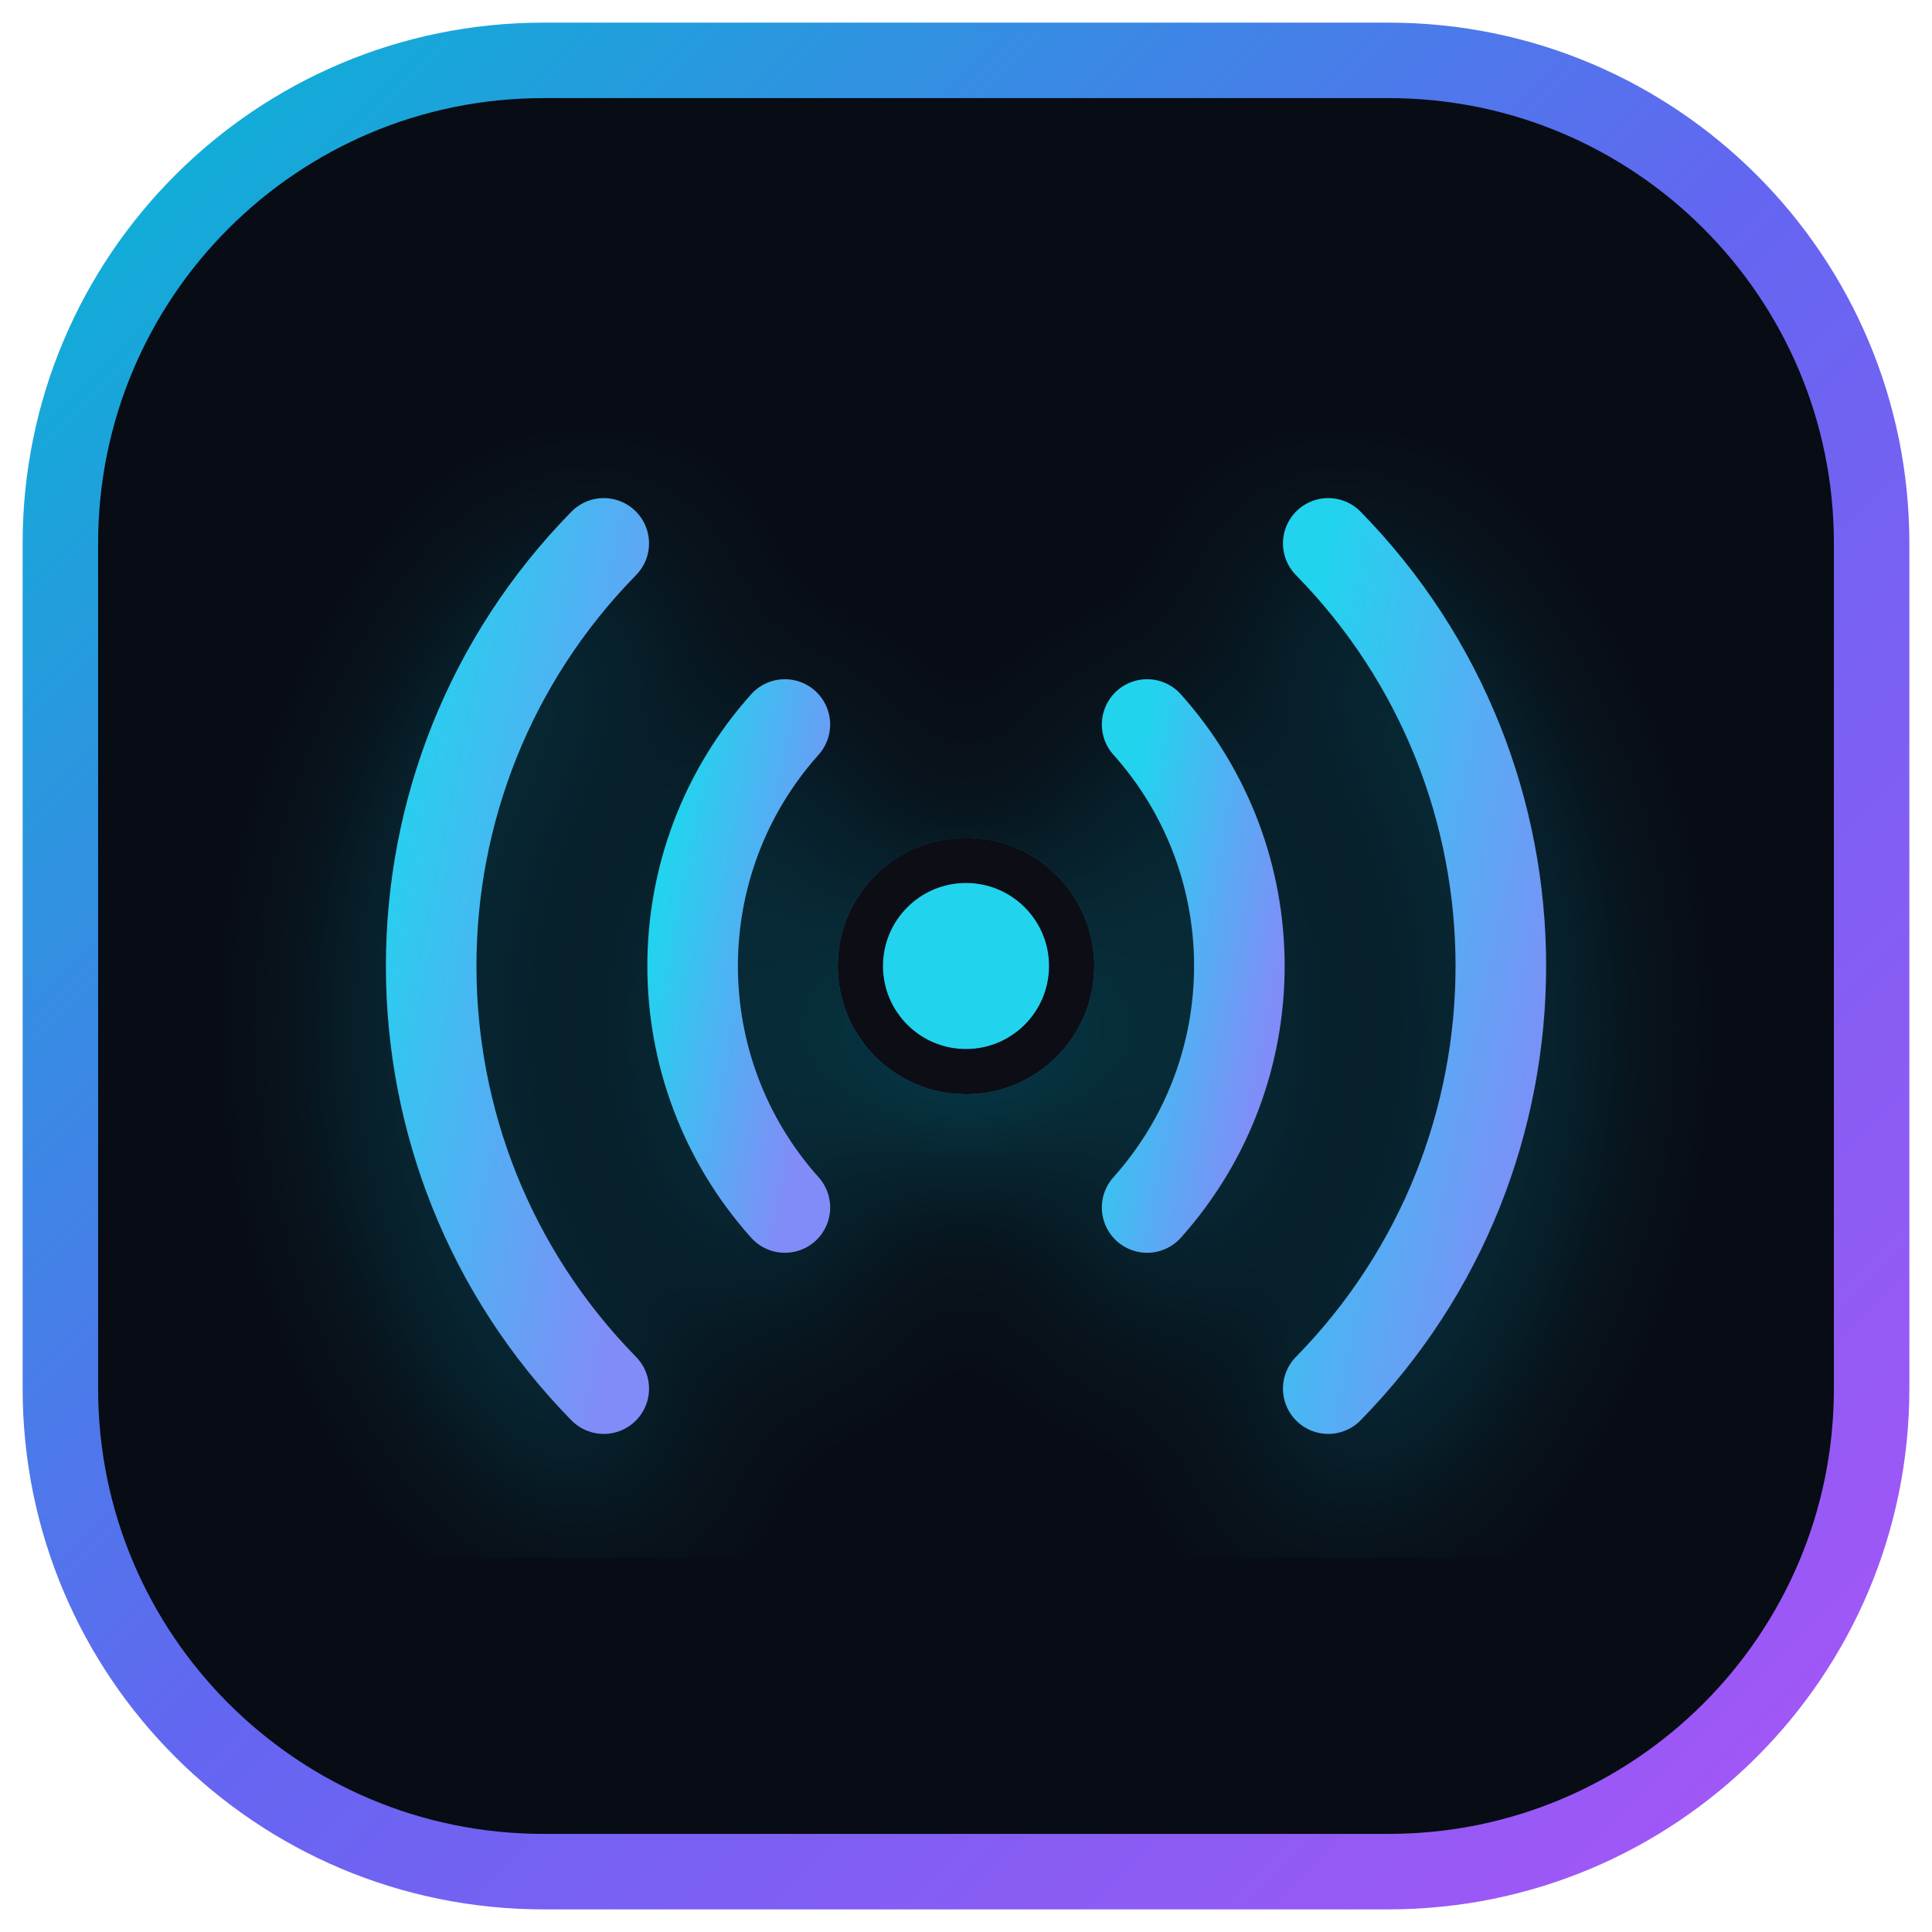
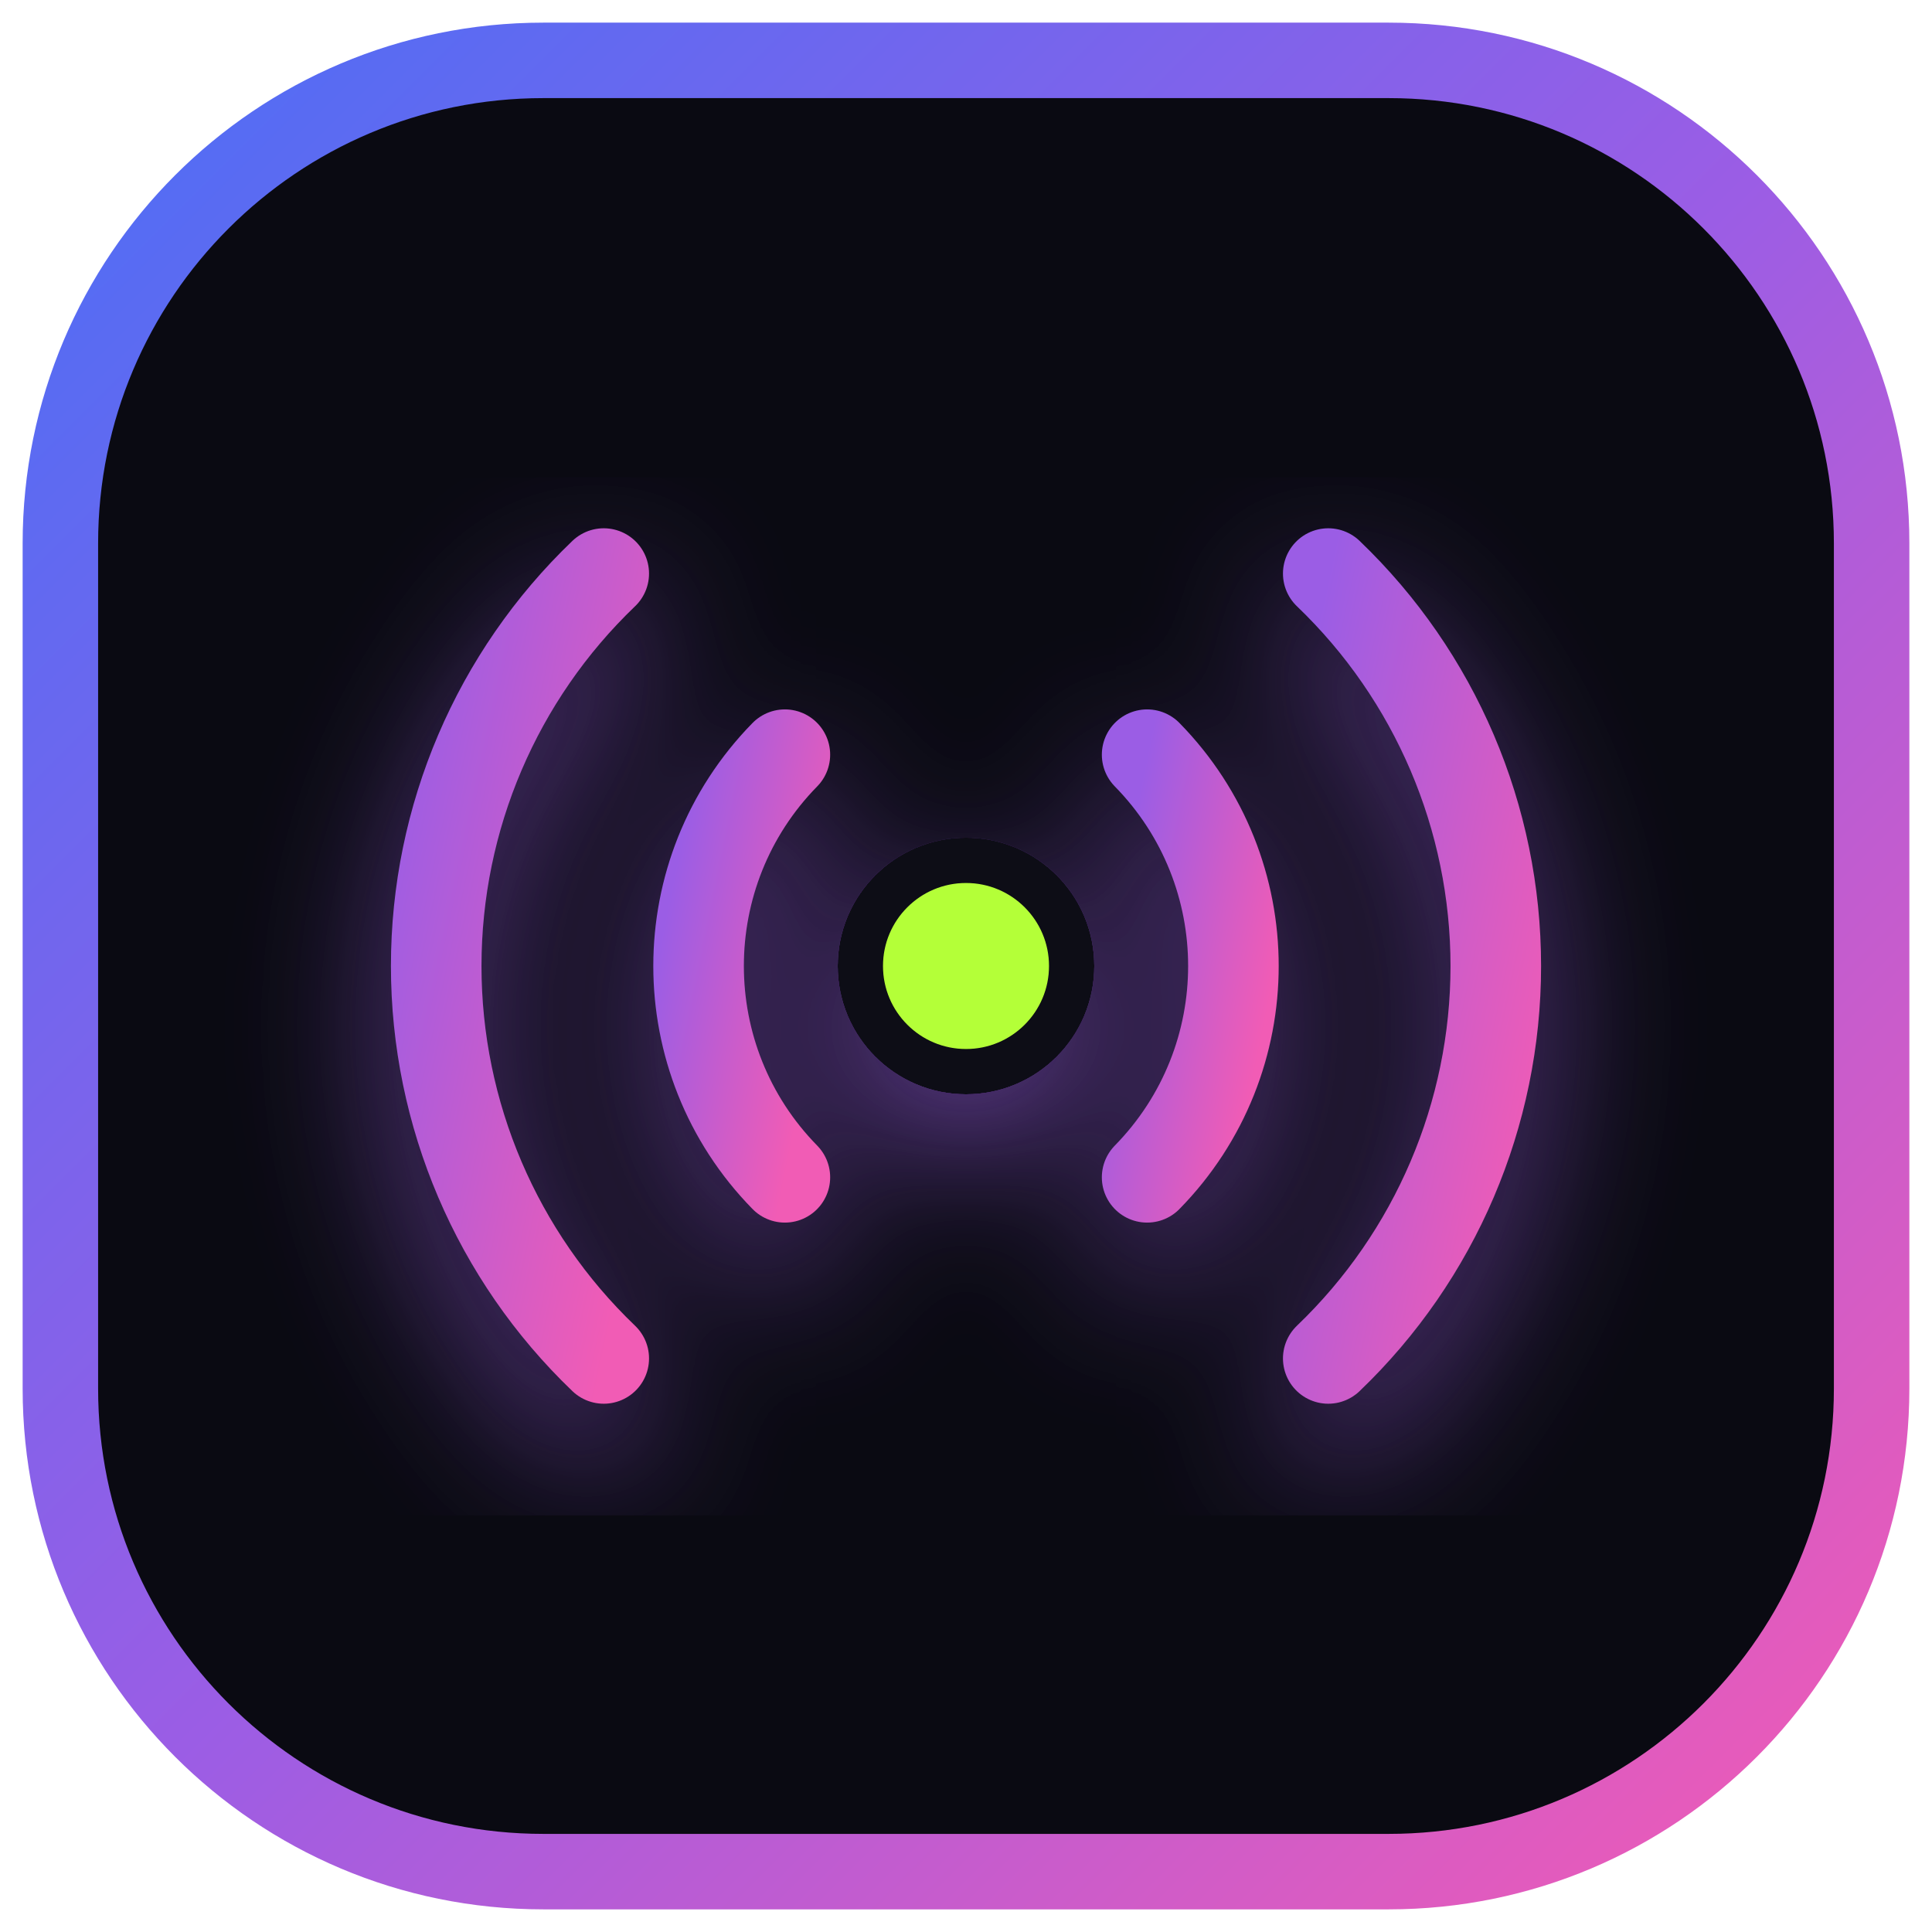
<svg xmlns="http://www.w3.org/2000/svg" viewBox="0 0 64 64" width="64" height="64">
  <defs>
-     <linearGradient id="rf-border" x1="0%" y1="0%" x2="100%" y2="100%">
-       <stop offset="0%" stop-color="#06B6D4" />
-       <stop offset="50%" stop-color="#6366F1" />
-       <stop offset="100%" stop-color="#A855F7" />
+     <linearGradient id="rf-ai-grad" x1="0%" y1="0%" x2="100%" y2="100%">
+       <stop offset="0%" stop-color="#4C6EF5" />
+       <stop offset="50%" stop-color="#9B5DE5" />
+       <stop offset="100%" stop-color="#F15BB5" />
    </linearGradient>
-     <linearGradient id="rf-glow" x1="0%" y1="0%" x2="100%" y2="100%">
-       <stop offset="0%" stop-color="#22D3EE" />
-       <stop offset="100%" stop-color="#818CF8" />
+     <linearGradient id="rf-wave-grad" x1="0%" y1="0%" x2="100%" y2="100%">
+       <stop offset="0%" stop-color="#9B5DE5" />
+       <stop offset="100%" stop-color="#F15BB5" />
    </linearGradient>
-     <filter id="glow" x="-20%" y="-20%" width="140%" height="140%">
-       <feDropShadow dx="0" dy="2" stdDeviation="3" flood-color="#06B6D4" flood-opacity="0.4" />
+     <filter id="rf-glow" x="-20%" y="-20%" width="140%" height="140%">
+       <feDropShadow dx="0" dy="2" stdDeviation="2.5" flood-color="#9B5DE5" flood-opacity="0.6" />
    </filter>
  </defs>
-   <rect x="2" y="2" width="60" height="60" rx="16" fill="#080C14" stroke="url(#rf-border)" stroke-width="2.5" />
-   <g stroke="url(#rf-glow)" stroke-width="3" stroke-linecap="round" stroke-linejoin="round" fill="none" filter="url(#glow)">
-     <path d="M44 18 a 20 20 0 0 1 0 28" />
-     <path d="M38 24 a 12 12 0 0 1 0 16" />
-     <path d="M20 46 a 20 20 0 0 1 0 -28" />
-     <path d="M26 40 a 12 12 0 0 1 0 -16" />
-     <circle cx="32" cy="32" r="3.5" fill="#22D3EE" stroke="#080C14" stroke-width="1.5" />
+   <rect x="2" y="2" width="60" height="60" rx="16" fill="#0A0A12" stroke="url(#rf-ai-grad)" stroke-width="2.5" />
+   <g stroke="url(#rf-wave-grad)" stroke-width="3" stroke-linecap="round" stroke-linejoin="round" fill="none" filter="url(#rf-glow)">
+     <path d="M44 19 a 18 18 0 0 1 0 26" />
+     <path d="M38 25 a 10 10 0 0 1 0 14" />
+     <path d="M20 45 a 18 18 0 0 1 0 -26" />
+     <path d="M26 39 a 10 10 0 0 1 0 -14" />
+     <circle cx="32" cy="32" r="3.5" fill="#B4FF39" stroke="#0A0A12" stroke-width="1.5" />
  </g>
</svg>
